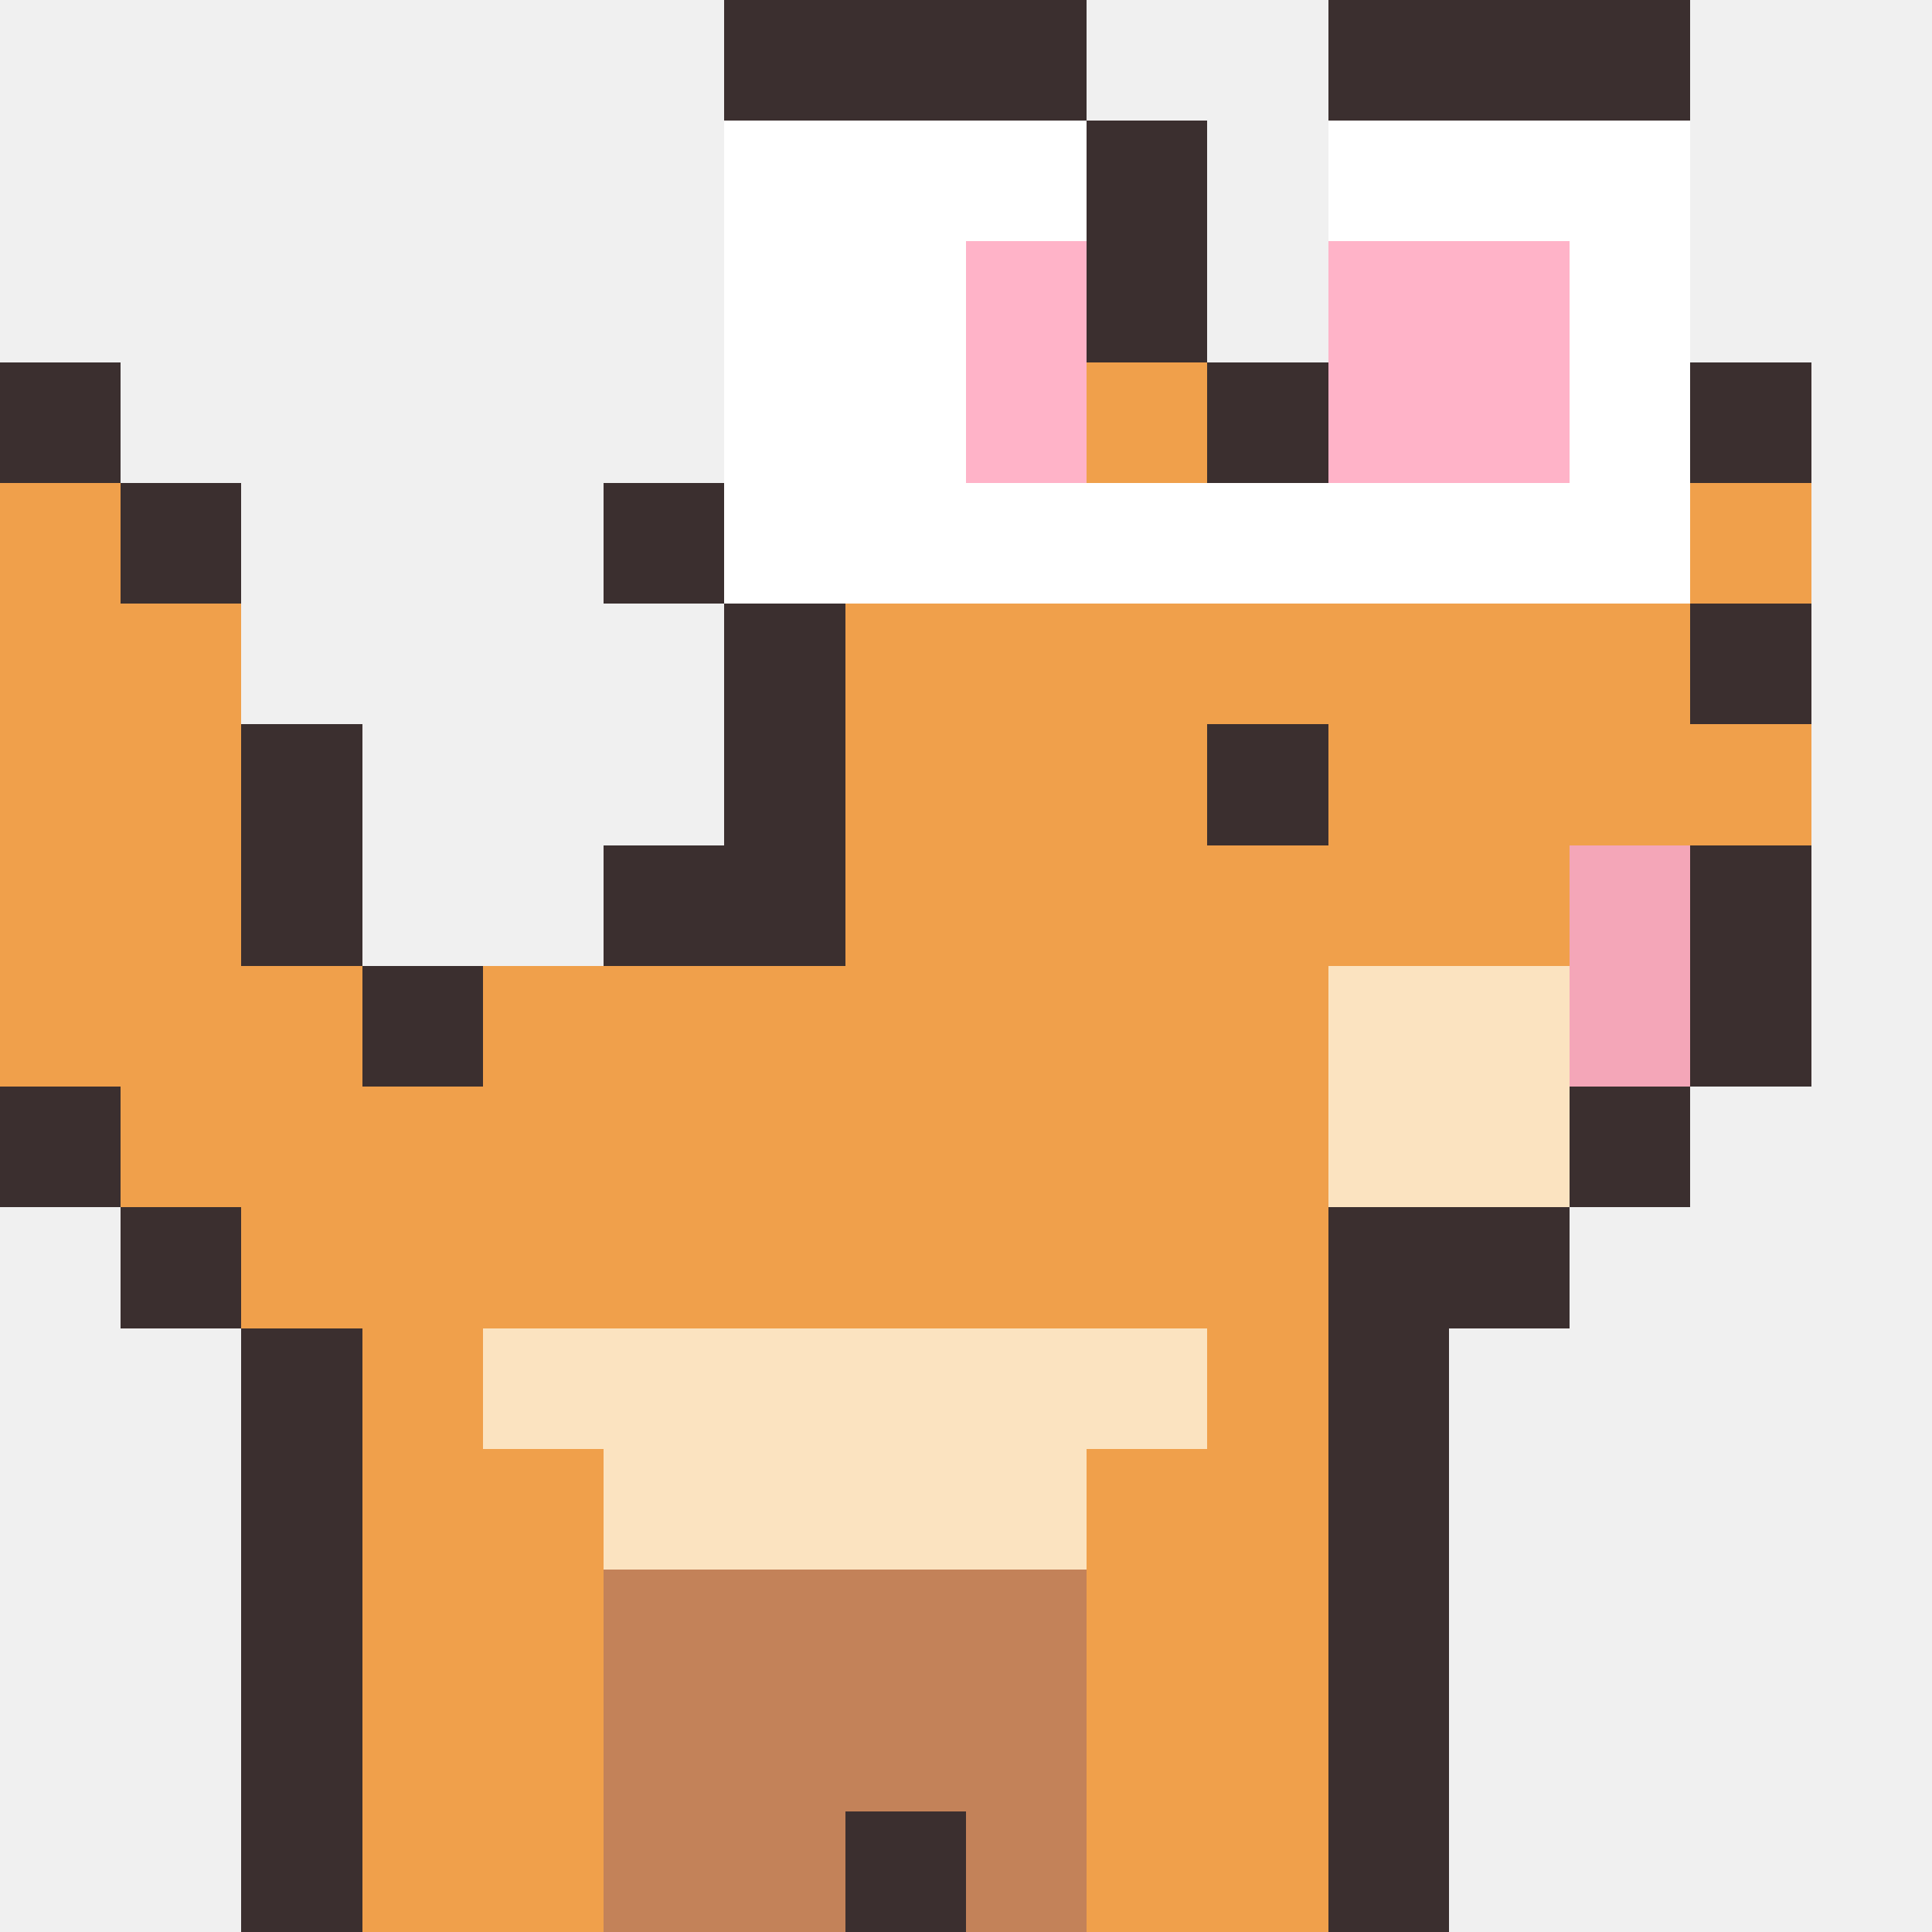
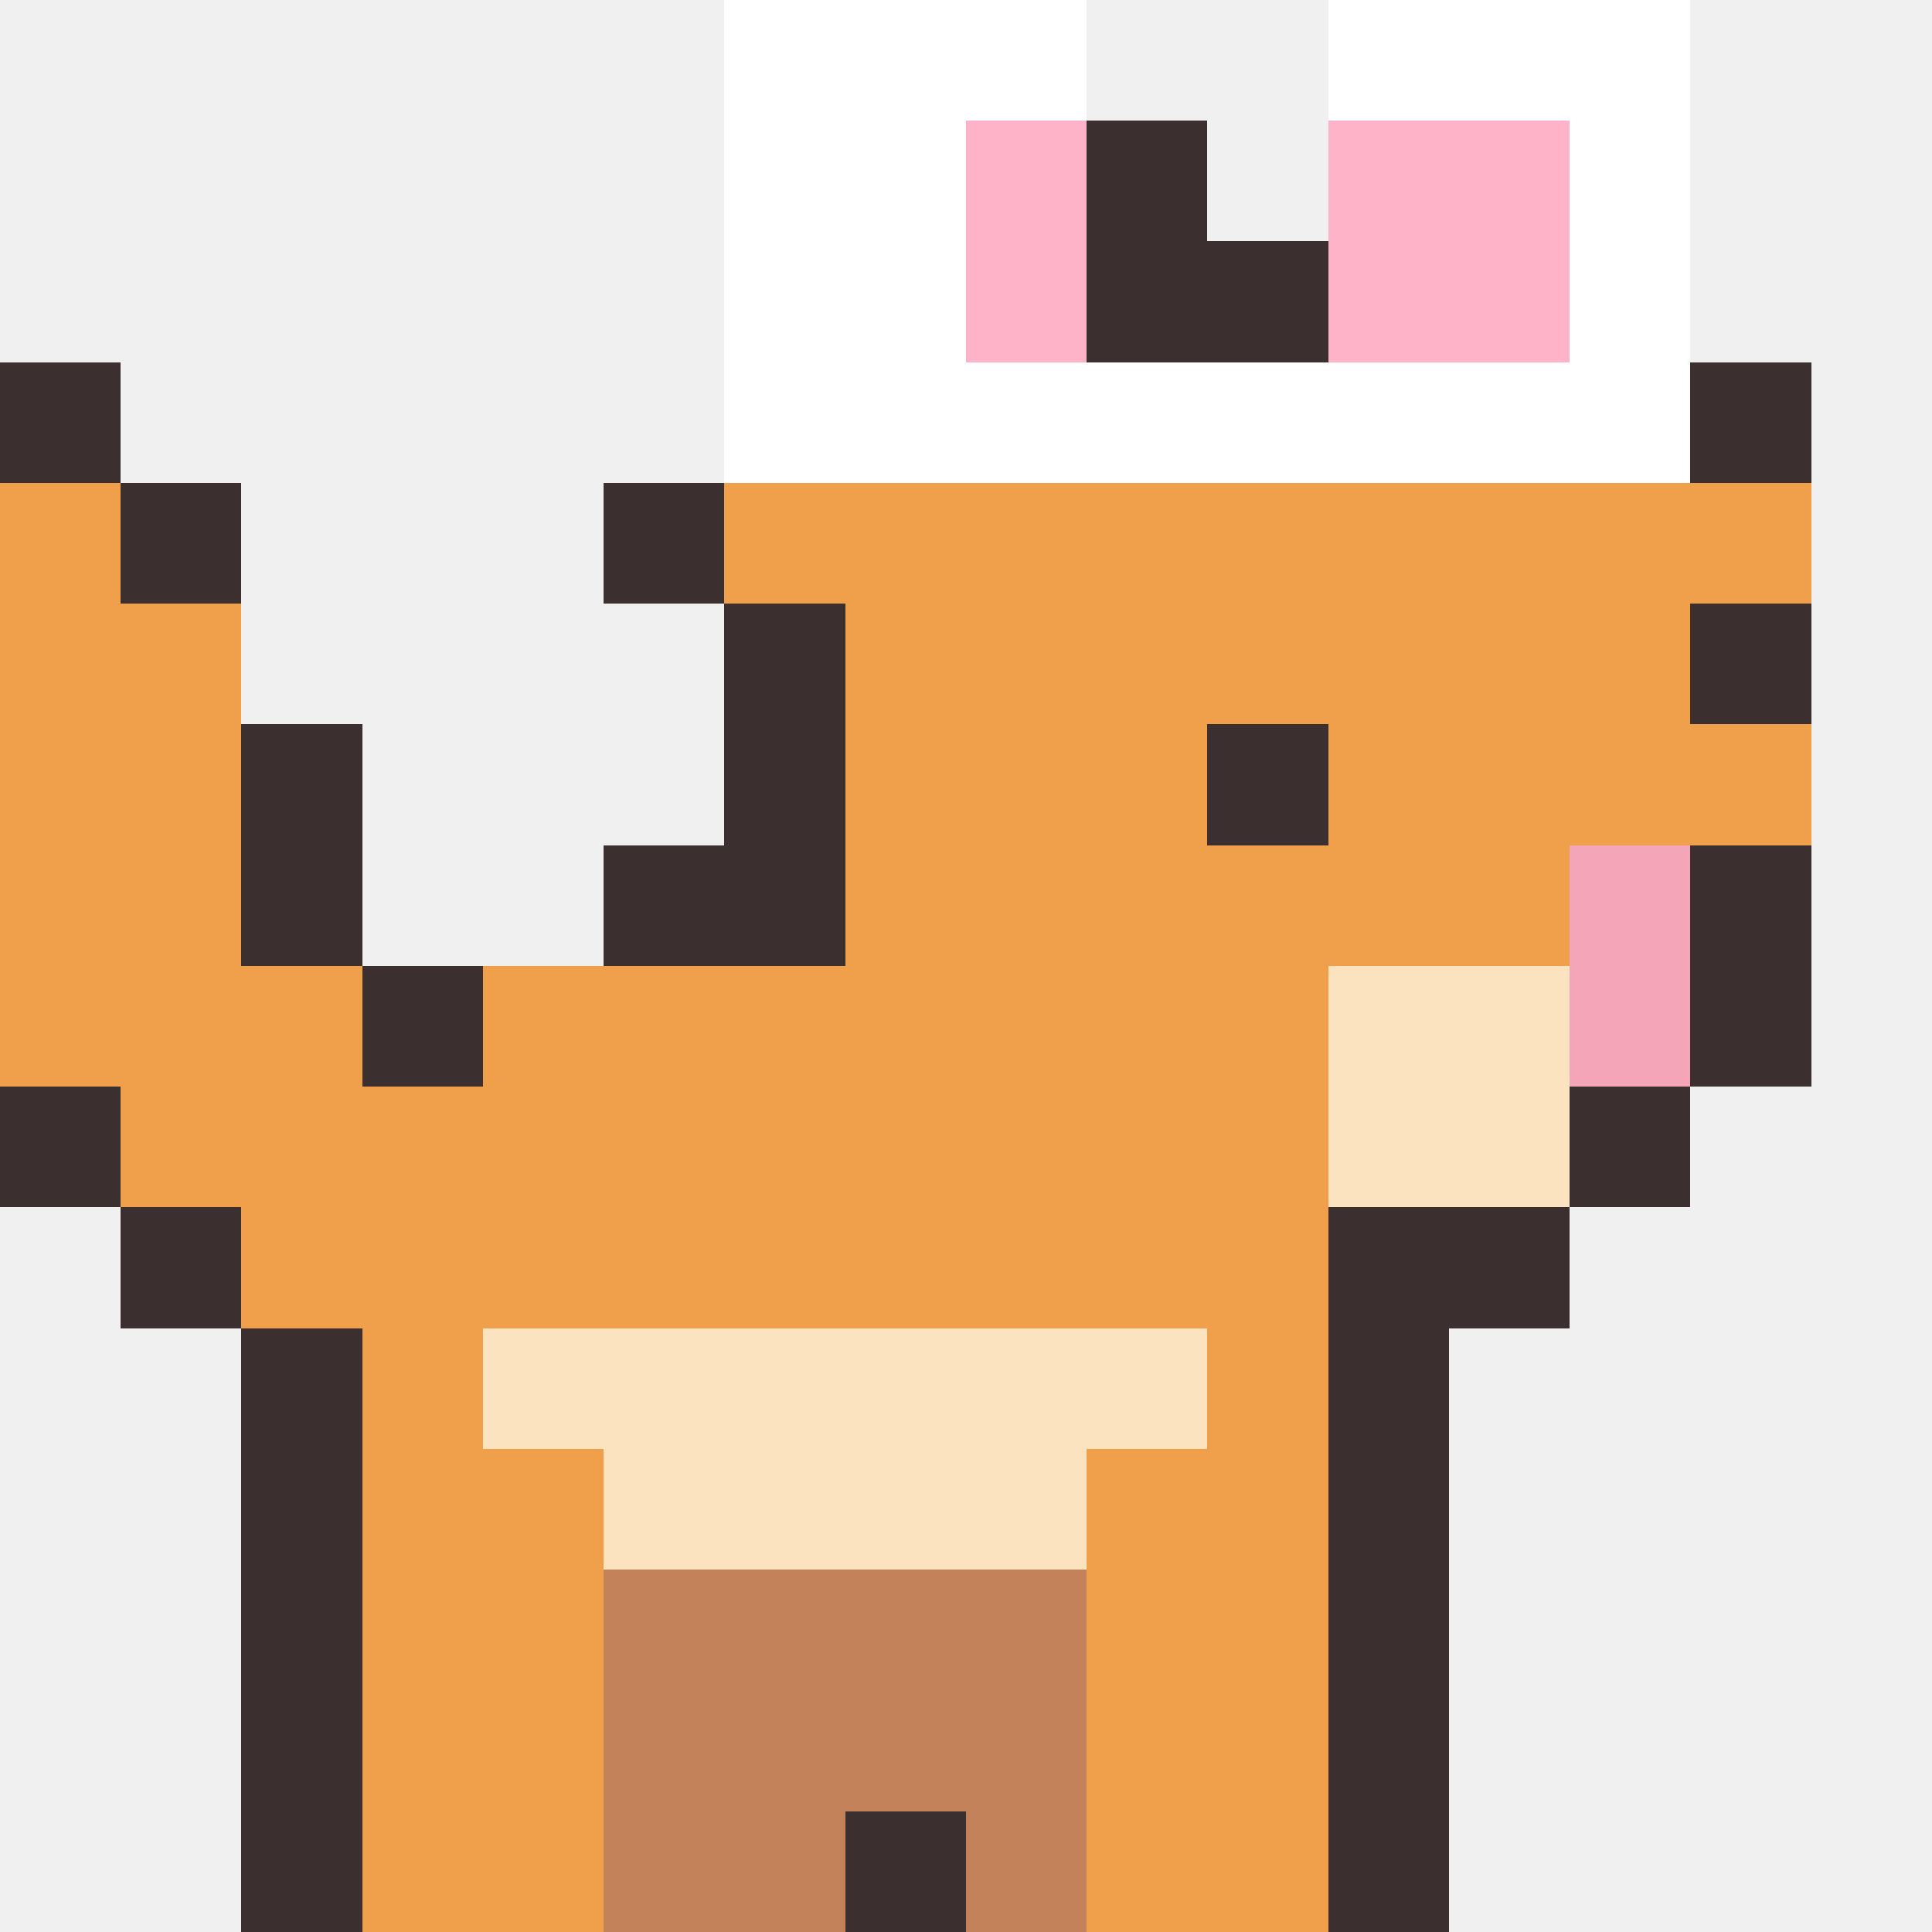
<svg xmlns="http://www.w3.org/2000/svg" width="128" height="128" viewBox="0 0 128 128" shape-rendering="crispEdges">
-   <rect x="48" y="0" width="24" height="4" fill="#3b2f2f" />
-   <rect x="88" y="0" width="24" height="4" fill="#3b2f2f" />
-   <rect x="48" y="4" width="24" height="4" fill="#3b2f2f" />
-   <rect x="88" y="4" width="24" height="4" fill="#3b2f2f" />
-   <rect x="48" y="8" width="24" height="4" fill="#ffffff" />
+   <rect x="48" y="0" width="24" height="4" fill="#ffffff" />
+   <rect x="88" y="0" width="24" height="4" fill="#ffffff" />
+   <rect x="48" y="4" width="24" height="4" fill="#ffffff" />
+   <rect x="88" y="4" width="24" height="4" fill="#ffffff" />
+   <rect x="48" y="8" width="16" height="4" fill="#ffffff" />
+   <rect x="64" y="8" width="8" height="4" fill="#ffb3c8" />
  <rect x="72" y="8" width="8" height="4" fill="#3b2f2f" />
-   <rect x="88" y="8" width="24" height="4" fill="#ffffff" />
-   <rect x="48" y="12" width="24" height="4" fill="#ffffff" />
+   <rect x="88" y="8" width="16" height="4" fill="#ffb3c8" />
+   <rect x="104" y="8" width="8" height="4" fill="#ffffff" />
+   <rect x="48" y="12" width="16" height="4" fill="#ffffff" />
+   <rect x="64" y="12" width="8" height="4" fill="#ffb3c8" />
  <rect x="72" y="12" width="8" height="4" fill="#3b2f2f" />
-   <rect x="88" y="12" width="24" height="4" fill="#ffffff" />
+   <rect x="88" y="12" width="16" height="4" fill="#ffb3c8" />
+   <rect x="104" y="12" width="8" height="4" fill="#ffffff" />
  <rect x="48" y="16" width="16" height="4" fill="#ffffff" />
  <rect x="64" y="16" width="8" height="4" fill="#ffb3c8" />
-   <rect x="72" y="16" width="8" height="4" fill="#3b2f2f" />
+   <rect x="72" y="16" width="16" height="4" fill="#3b2f2f" />
  <rect x="88" y="16" width="16" height="4" fill="#ffb3c8" />
  <rect x="104" y="16" width="8" height="4" fill="#ffffff" />
  <rect x="48" y="20" width="16" height="4" fill="#ffffff" />
  <rect x="64" y="20" width="8" height="4" fill="#ffb3c8" />
-   <rect x="72" y="20" width="8" height="4" fill="#3b2f2f" />
+   <rect x="72" y="20" width="16" height="4" fill="#3b2f2f" />
  <rect x="88" y="20" width="16" height="4" fill="#ffb3c8" />
  <rect x="104" y="20" width="8" height="4" fill="#ffffff" />
  <rect x="0" y="24" width="8" height="4" fill="#3b2f2f" />
-   <rect x="48" y="24" width="16" height="4" fill="#ffffff" />
-   <rect x="64" y="24" width="8" height="4" fill="#ffb3c8" />
-   <rect x="72" y="24" width="8" height="4" fill="#f0a04b" />
-   <rect x="80" y="24" width="8" height="4" fill="#3b2f2f" />
-   <rect x="88" y="24" width="16" height="4" fill="#ffb3c8" />
-   <rect x="104" y="24" width="8" height="4" fill="#ffffff" />
+   <rect x="48" y="24" width="64" height="4" fill="#ffffff" />
  <rect x="112" y="24" width="8" height="4" fill="#3b2f2f" />
  <rect x="0" y="28" width="8" height="4" fill="#3b2f2f" />
-   <rect x="48" y="28" width="16" height="4" fill="#ffffff" />
-   <rect x="64" y="28" width="8" height="4" fill="#ffb3c8" />
-   <rect x="72" y="28" width="8" height="4" fill="#f0a04b" />
-   <rect x="80" y="28" width="8" height="4" fill="#3b2f2f" />
-   <rect x="88" y="28" width="16" height="4" fill="#ffb3c8" />
-   <rect x="104" y="28" width="8" height="4" fill="#ffffff" />
+   <rect x="48" y="28" width="64" height="4" fill="#ffffff" />
  <rect x="112" y="28" width="8" height="4" fill="#3b2f2f" />
  <rect x="0" y="32" width="8" height="4" fill="#f0a04b" />
  <rect x="8" y="32" width="8" height="4" fill="#3b2f2f" />
  <rect x="40" y="32" width="8" height="4" fill="#3b2f2f" />
-   <rect x="48" y="32" width="64" height="4" fill="#ffffff" />
-   <rect x="112" y="32" width="8" height="4" fill="#f0a04b" />
+   <rect x="48" y="32" width="72" height="4" fill="#f0a04b" />
  <rect x="0" y="36" width="8" height="4" fill="#f0a04b" />
  <rect x="8" y="36" width="8" height="4" fill="#3b2f2f" />
  <rect x="40" y="36" width="8" height="4" fill="#3b2f2f" />
-   <rect x="48" y="36" width="64" height="4" fill="#ffffff" />
-   <rect x="112" y="36" width="8" height="4" fill="#f0a04b" />
+   <rect x="48" y="36" width="72" height="4" fill="#f0a04b" />
  <rect x="0" y="40" width="16" height="4" fill="#f0a04b" />
  <rect x="48" y="40" width="8" height="4" fill="#3b2f2f" />
  <rect x="56" y="40" width="56" height="4" fill="#f0a04b" />
  <rect x="112" y="40" width="8" height="4" fill="#3b2f2f" />
  <rect x="0" y="44" width="16" height="4" fill="#f0a04b" />
  <rect x="48" y="44" width="8" height="4" fill="#3b2f2f" />
  <rect x="56" y="44" width="56" height="4" fill="#f0a04b" />
  <rect x="112" y="44" width="8" height="4" fill="#3b2f2f" />
  <rect x="0" y="48" width="16" height="4" fill="#f0a04b" />
  <rect x="16" y="48" width="8" height="4" fill="#3b2f2f" />
  <rect x="48" y="48" width="8" height="4" fill="#3b2f2f" />
  <rect x="56" y="48" width="24" height="4" fill="#f0a04b" />
  <rect x="80" y="48" width="8" height="4" fill="#3b2f2f" />
  <rect x="88" y="48" width="32" height="4" fill="#f0a04b" />
  <rect x="0" y="52" width="16" height="4" fill="#f0a04b" />
  <rect x="16" y="52" width="8" height="4" fill="#3b2f2f" />
  <rect x="48" y="52" width="8" height="4" fill="#3b2f2f" />
  <rect x="56" y="52" width="24" height="4" fill="#f0a04b" />
  <rect x="80" y="52" width="8" height="4" fill="#3b2f2f" />
  <rect x="88" y="52" width="32" height="4" fill="#f0a04b" />
  <rect x="0" y="56" width="16" height="4" fill="#f0a04b" />
  <rect x="16" y="56" width="8" height="4" fill="#3b2f2f" />
  <rect x="40" y="56" width="16" height="4" fill="#3b2f2f" />
  <rect x="56" y="56" width="48" height="4" fill="#f0a04b" />
  <rect x="104" y="56" width="8" height="4" fill="#f4a6b8" />
  <rect x="112" y="56" width="8" height="4" fill="#3b2f2f" />
  <rect x="0" y="60" width="16" height="4" fill="#f0a04b" />
  <rect x="16" y="60" width="8" height="4" fill="#3b2f2f" />
  <rect x="40" y="60" width="16" height="4" fill="#3b2f2f" />
  <rect x="56" y="60" width="48" height="4" fill="#f0a04b" />
  <rect x="104" y="60" width="8" height="4" fill="#f4a6b8" />
  <rect x="112" y="60" width="8" height="4" fill="#3b2f2f" />
  <rect x="0" y="64" width="24" height="4" fill="#f0a04b" />
  <rect x="24" y="64" width="8" height="4" fill="#3b2f2f" />
  <rect x="32" y="64" width="56" height="4" fill="#f0a04b" />
  <rect x="88" y="64" width="16" height="4" fill="#fbe3c0" />
  <rect x="104" y="64" width="8" height="4" fill="#f4a6b8" />
  <rect x="112" y="64" width="8" height="4" fill="#3b2f2f" />
  <rect x="0" y="68" width="24" height="4" fill="#f0a04b" />
  <rect x="24" y="68" width="8" height="4" fill="#3b2f2f" />
  <rect x="32" y="68" width="56" height="4" fill="#f0a04b" />
  <rect x="88" y="68" width="16" height="4" fill="#fbe3c0" />
  <rect x="104" y="68" width="8" height="4" fill="#f4a6b8" />
  <rect x="112" y="68" width="8" height="4" fill="#3b2f2f" />
  <rect x="0" y="72" width="8" height="4" fill="#3b2f2f" />
  <rect x="8" y="72" width="80" height="4" fill="#f0a04b" />
  <rect x="88" y="72" width="16" height="4" fill="#fbe3c0" />
  <rect x="104" y="72" width="8" height="4" fill="#3b2f2f" />
  <rect x="0" y="76" width="8" height="4" fill="#3b2f2f" />
  <rect x="8" y="76" width="80" height="4" fill="#f0a04b" />
  <rect x="88" y="76" width="16" height="4" fill="#fbe3c0" />
  <rect x="104" y="76" width="8" height="4" fill="#3b2f2f" />
  <rect x="8" y="80" width="8" height="4" fill="#3b2f2f" />
  <rect x="16" y="80" width="72" height="4" fill="#f0a04b" />
  <rect x="88" y="80" width="16" height="4" fill="#3b2f2f" />
  <rect x="8" y="84" width="8" height="4" fill="#3b2f2f" />
  <rect x="16" y="84" width="72" height="4" fill="#f0a04b" />
  <rect x="88" y="84" width="16" height="4" fill="#3b2f2f" />
  <rect x="16" y="88" width="8" height="4" fill="#3b2f2f" />
  <rect x="24" y="88" width="8" height="4" fill="#f0a04b" />
  <rect x="32" y="88" width="48" height="4" fill="#fbe3c0" />
  <rect x="80" y="88" width="8" height="4" fill="#f0a04b" />
  <rect x="88" y="88" width="8" height="4" fill="#3b2f2f" />
  <rect x="16" y="92" width="8" height="4" fill="#3b2f2f" />
  <rect x="24" y="92" width="8" height="4" fill="#f0a04b" />
  <rect x="32" y="92" width="48" height="4" fill="#fbe3c0" />
  <rect x="80" y="92" width="8" height="4" fill="#f0a04b" />
  <rect x="88" y="92" width="8" height="4" fill="#3b2f2f" />
  <rect x="16" y="96" width="8" height="4" fill="#3b2f2f" />
  <rect x="24" y="96" width="16" height="4" fill="#f0a04b" />
  <rect x="40" y="96" width="32" height="4" fill="#fbe3c0" />
  <rect x="72" y="96" width="16" height="4" fill="#f0a04b" />
  <rect x="88" y="96" width="8" height="4" fill="#3b2f2f" />
  <rect x="16" y="100" width="8" height="4" fill="#3b2f2f" />
  <rect x="24" y="100" width="16" height="4" fill="#f0a04b" />
  <rect x="40" y="100" width="32" height="4" fill="#fbe3c0" />
  <rect x="72" y="100" width="16" height="4" fill="#f0a04b" />
  <rect x="88" y="100" width="8" height="4" fill="#3b2f2f" />
  <rect x="16" y="104" width="8" height="4" fill="#3b2f2f" />
  <rect x="24" y="104" width="16" height="4" fill="#f0a04b" />
  <rect x="40" y="104" width="32" height="4" fill="#c38259" />
  <rect x="72" y="104" width="16" height="4" fill="#f0a04b" />
  <rect x="88" y="104" width="8" height="4" fill="#3b2f2f" />
  <rect x="16" y="108" width="8" height="4" fill="#3b2f2f" />
  <rect x="24" y="108" width="16" height="4" fill="#f0a04b" />
  <rect x="40" y="108" width="32" height="4" fill="#c38259" />
  <rect x="72" y="108" width="16" height="4" fill="#f0a04b" />
  <rect x="88" y="108" width="8" height="4" fill="#3b2f2f" />
  <rect x="16" y="112" width="8" height="4" fill="#3b2f2f" />
  <rect x="24" y="112" width="16" height="4" fill="#f0a04b" />
  <rect x="40" y="112" width="32" height="4" fill="#c38259" />
  <rect x="72" y="112" width="16" height="4" fill="#f0a04b" />
  <rect x="88" y="112" width="8" height="4" fill="#3b2f2f" />
  <rect x="16" y="116" width="8" height="4" fill="#3b2f2f" />
  <rect x="24" y="116" width="16" height="4" fill="#f0a04b" />
  <rect x="40" y="116" width="32" height="4" fill="#c38259" />
  <rect x="72" y="116" width="16" height="4" fill="#f0a04b" />
  <rect x="88" y="116" width="8" height="4" fill="#3b2f2f" />
  <rect x="16" y="120" width="8" height="4" fill="#3b2f2f" />
  <rect x="24" y="120" width="16" height="4" fill="#f0a04b" />
  <rect x="40" y="120" width="16" height="4" fill="#c38259" />
  <rect x="56" y="120" width="8" height="4" fill="#3b2f2f" />
  <rect x="64" y="120" width="8" height="4" fill="#c38259" />
  <rect x="72" y="120" width="16" height="4" fill="#f0a04b" />
  <rect x="88" y="120" width="8" height="4" fill="#3b2f2f" />
  <rect x="16" y="124" width="8" height="4" fill="#3b2f2f" />
  <rect x="24" y="124" width="16" height="4" fill="#f0a04b" />
  <rect x="40" y="124" width="16" height="4" fill="#c38259" />
  <rect x="56" y="124" width="8" height="4" fill="#3b2f2f" />
  <rect x="64" y="124" width="8" height="4" fill="#c38259" />
  <rect x="72" y="124" width="16" height="4" fill="#f0a04b" />
  <rect x="88" y="124" width="8" height="4" fill="#3b2f2f" />
</svg>
